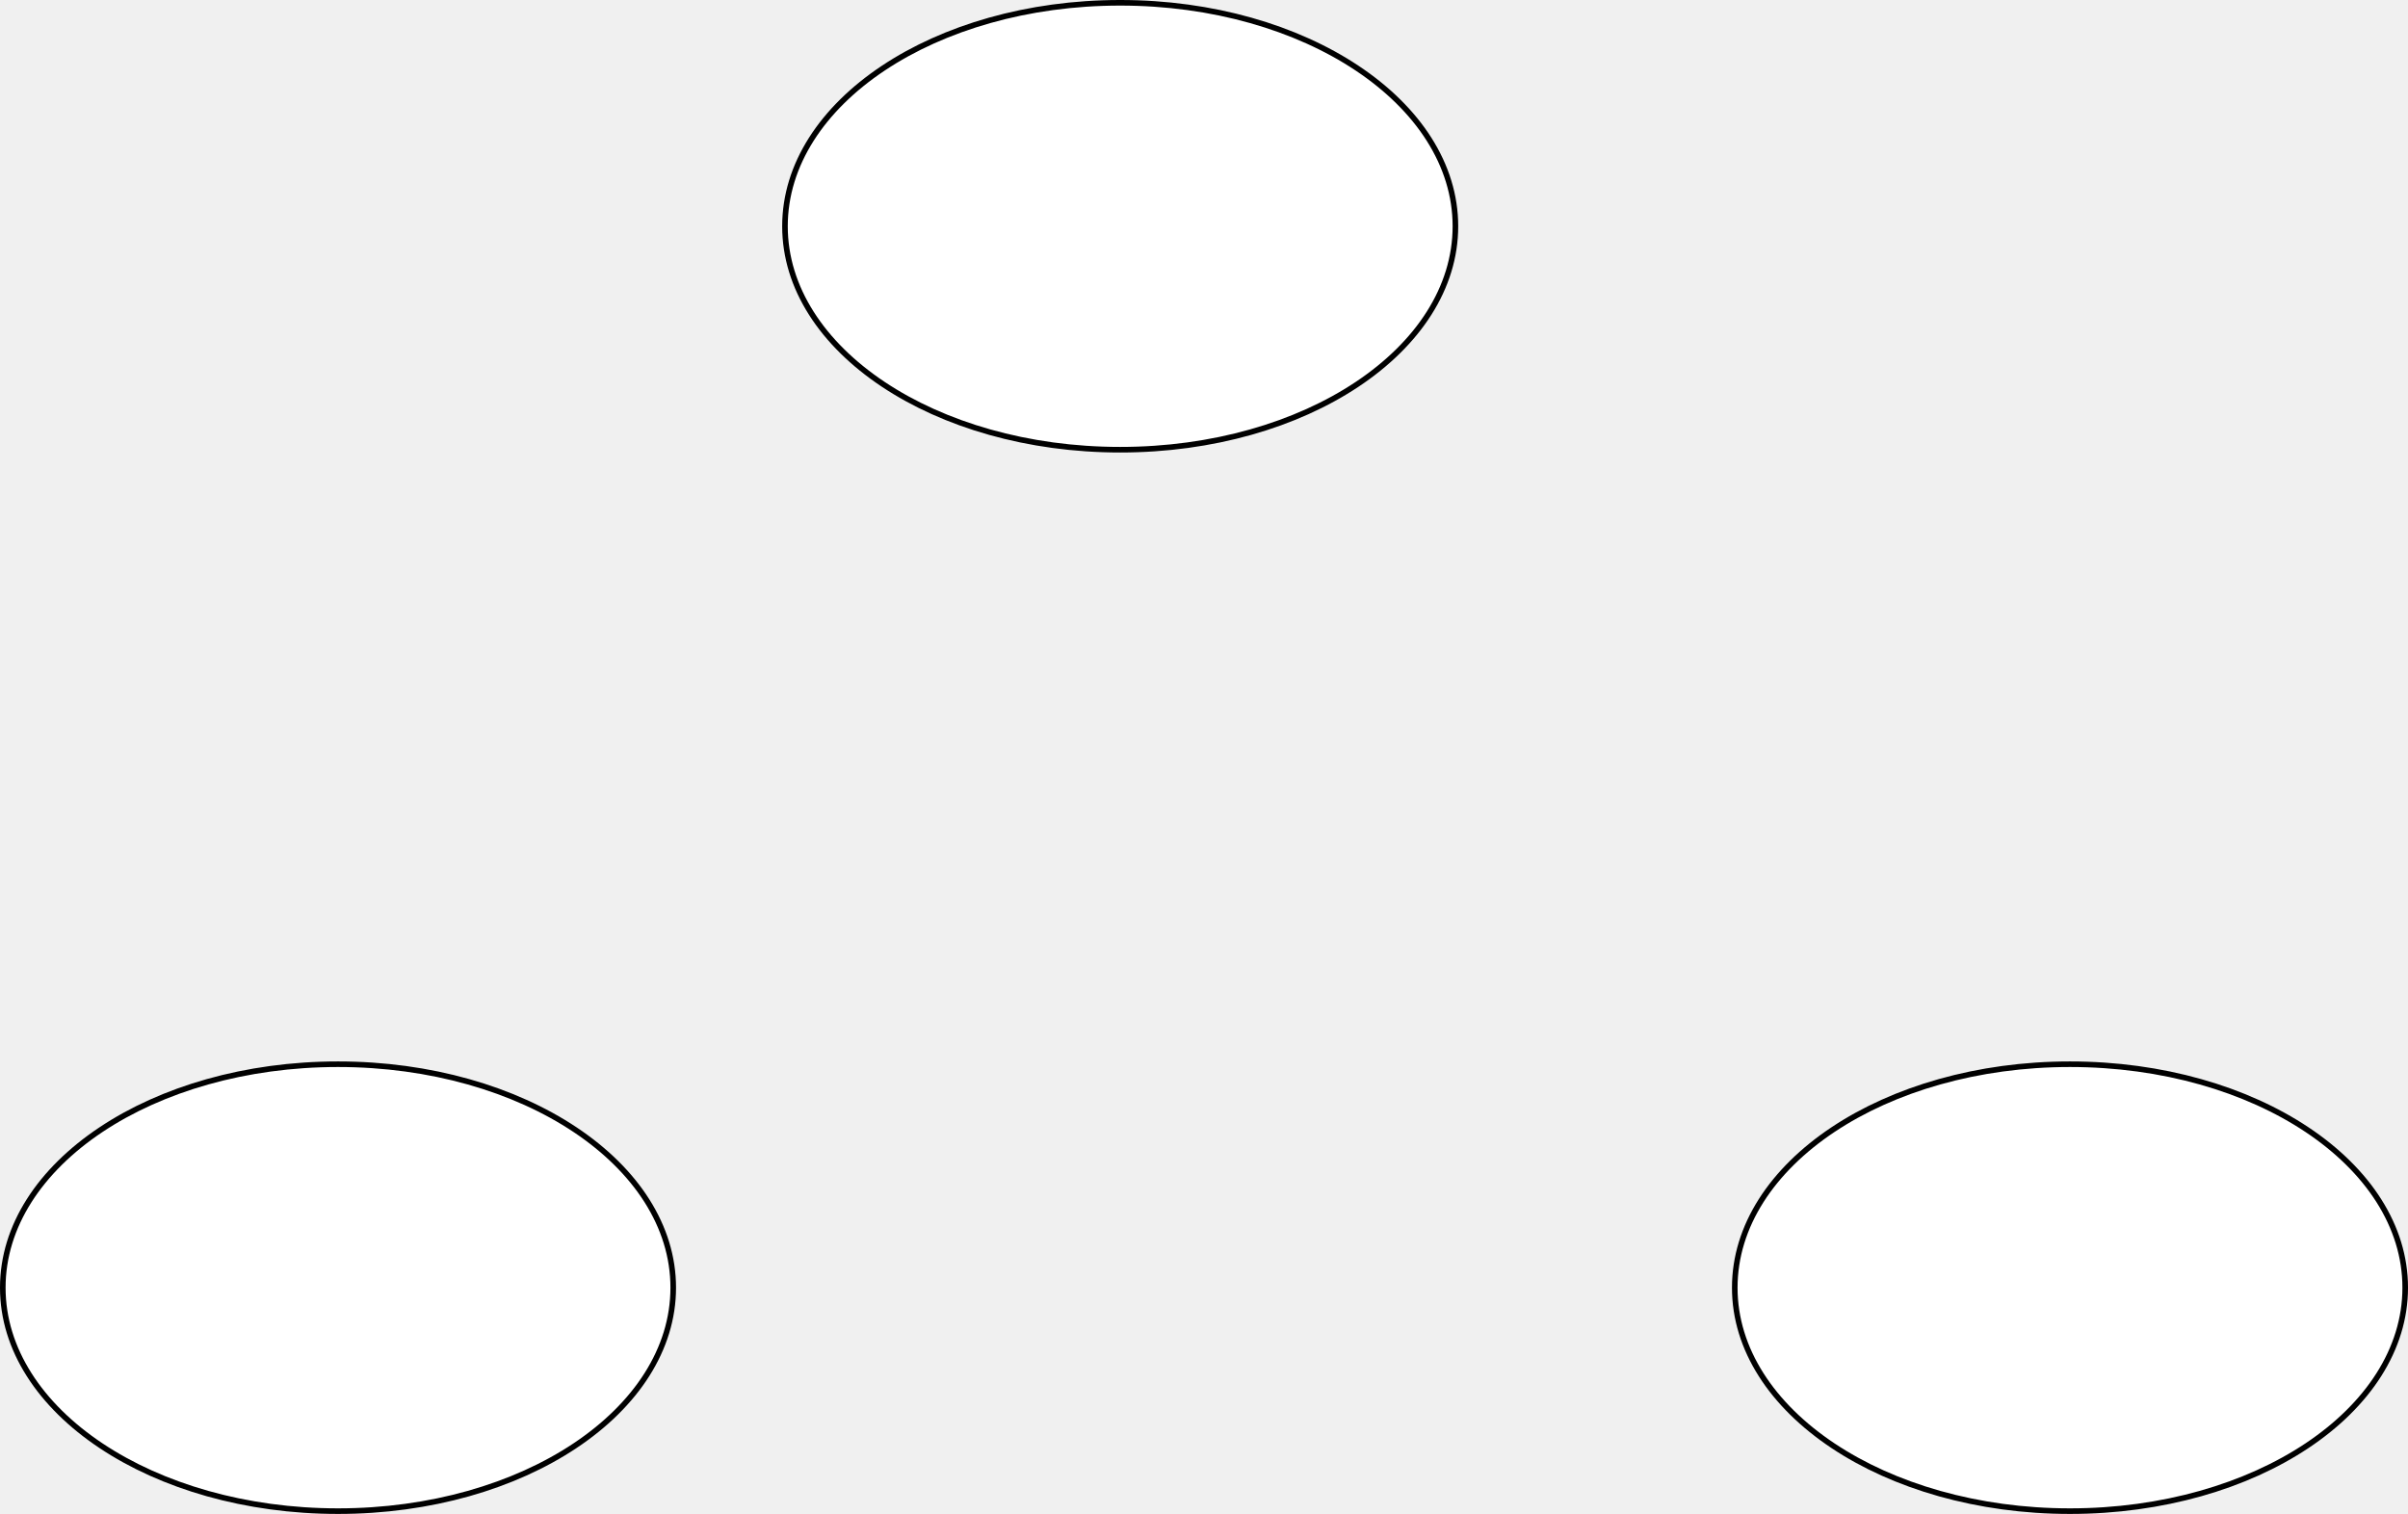
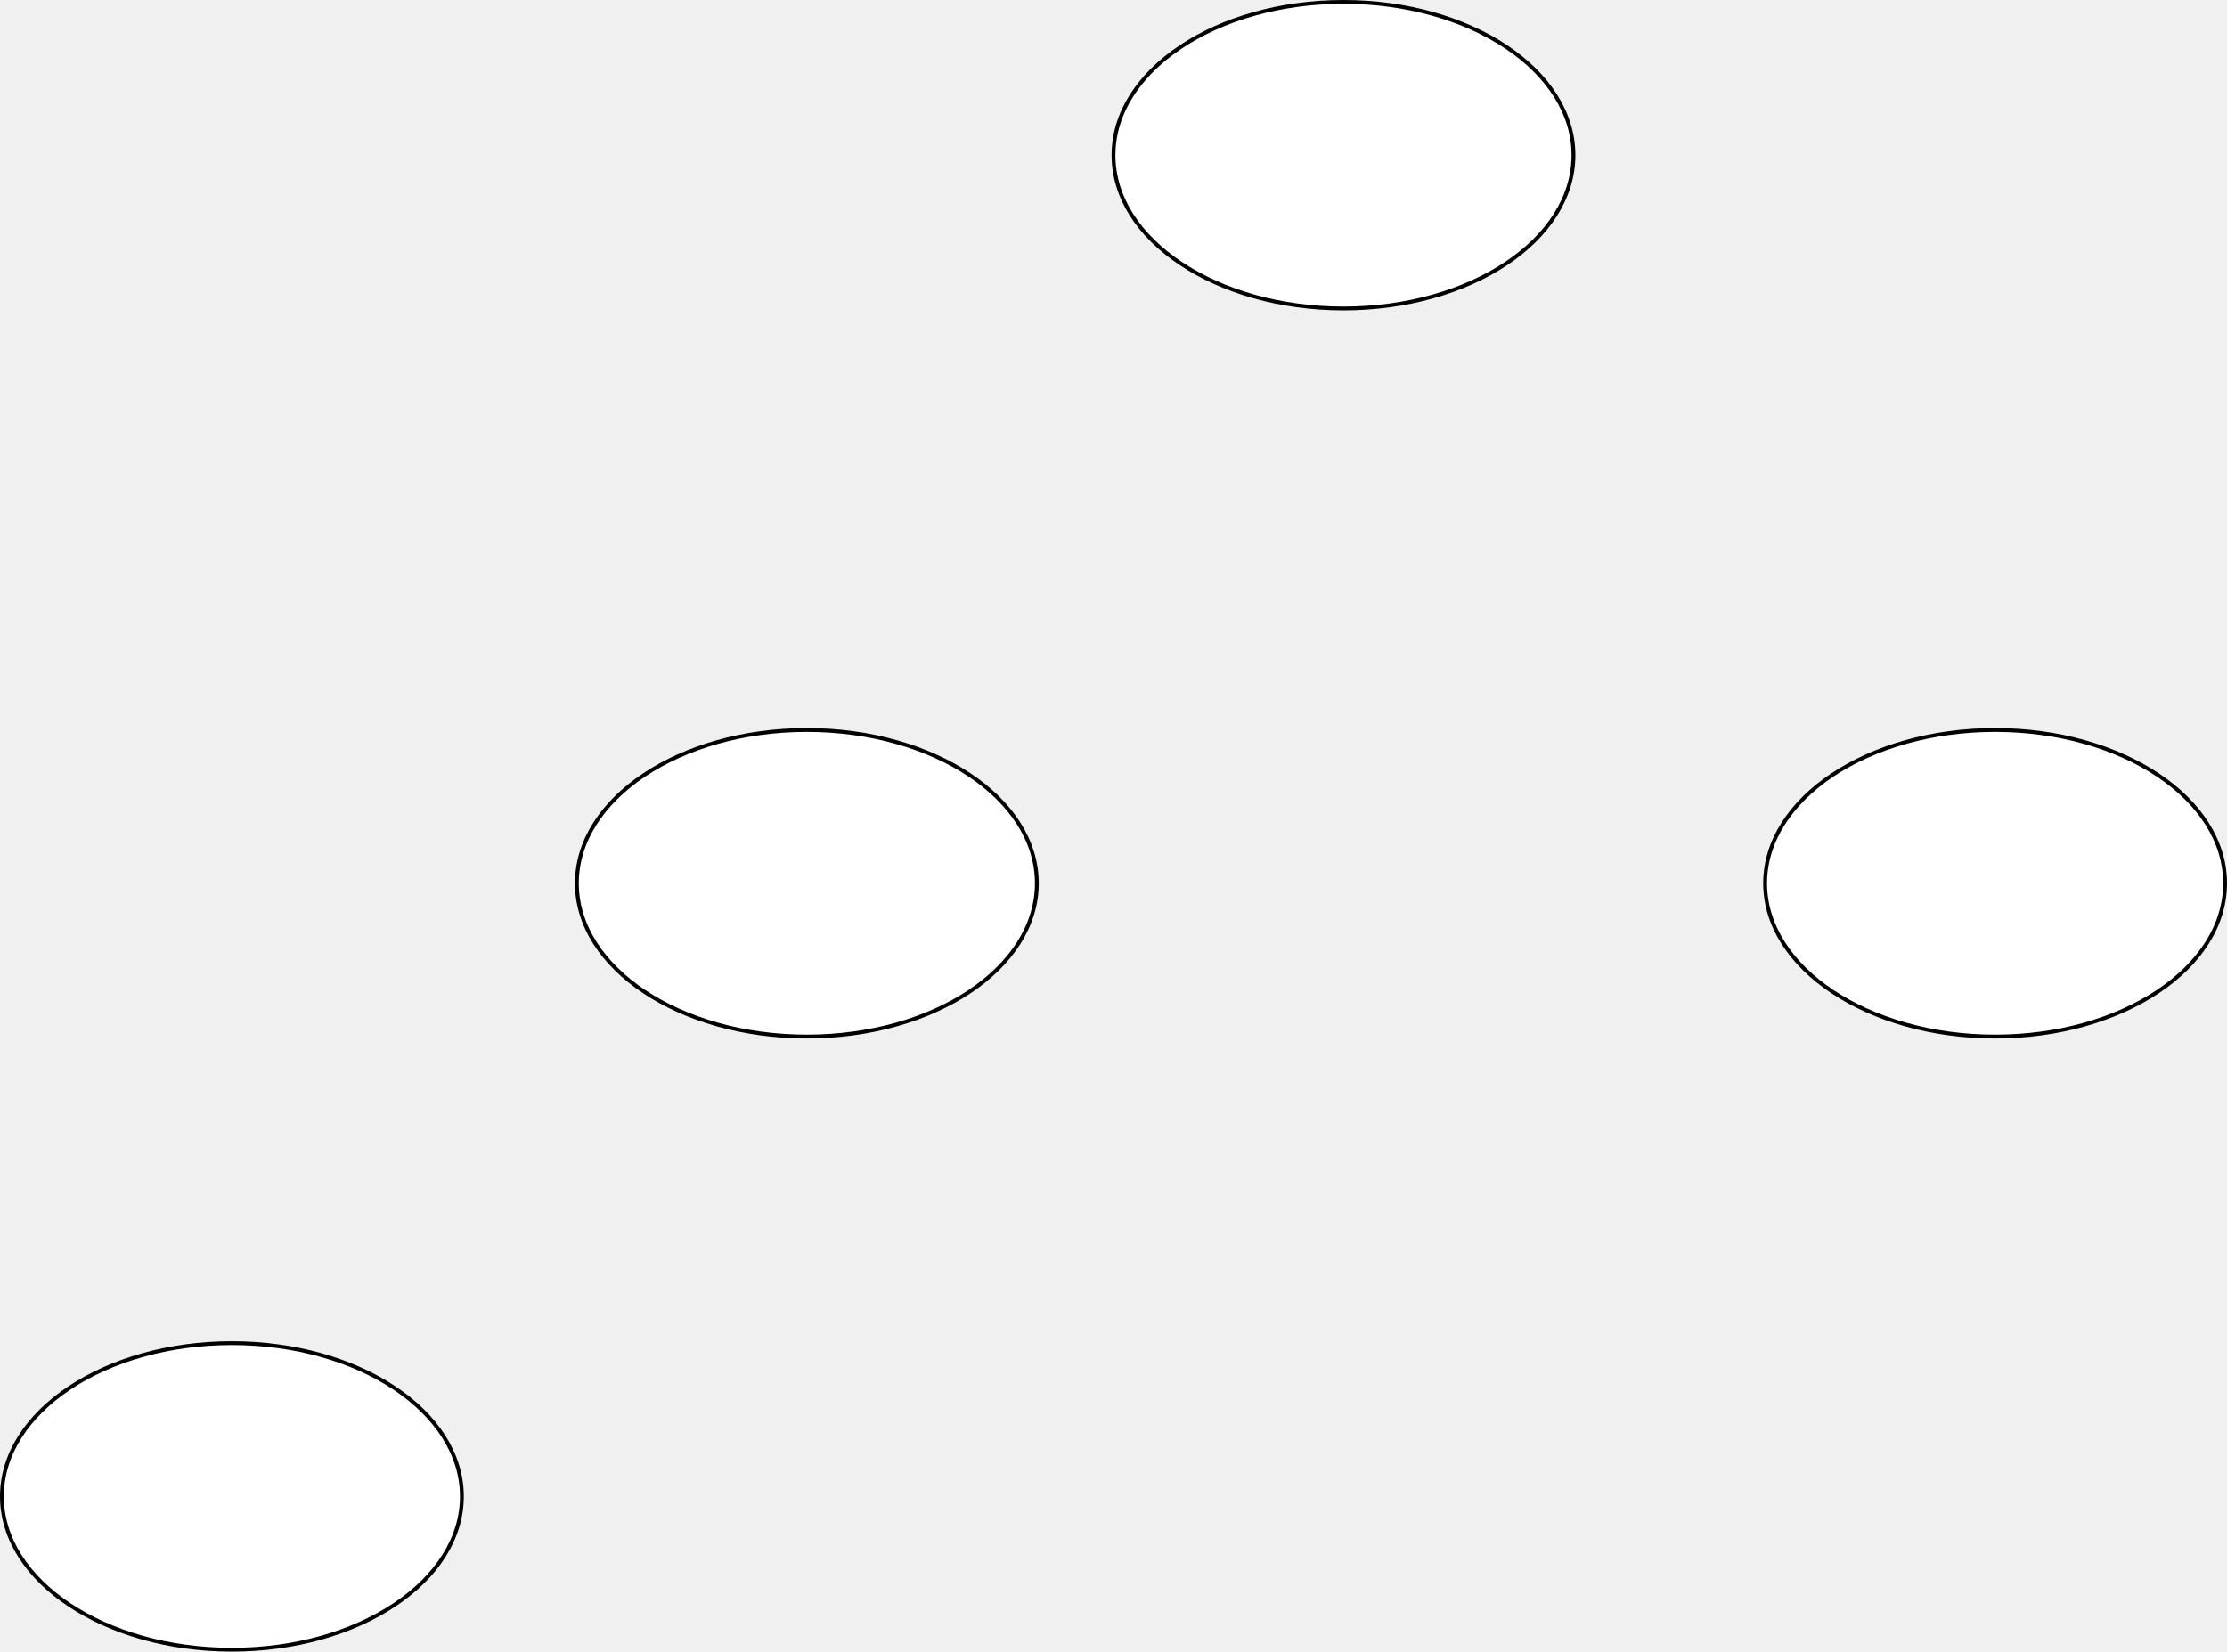
- <svg xmlns="http://www.w3.org/2000/svg" version="1.1" width="431px" height="271px" viewBox="-0.5 -0.5 431 271" content="&lt;mxfile host=&quot;app.diagrams.net&quot; modified=&quot;2021-04-16T17:43:26.968Z&quot; agent=&quot;5.0 (X11; Linux x86_64) AppleWebKit/537.36 (KHTML, like Gecko) Chrome/90.0.443.72 Safari/537.36&quot; etag=&quot;U89Cd7RNaHHTSX3pOw9A&quot; version=&quot;14.6.1&quot; type=&quot;github&quot;&gt;&lt;diagram id=&quot;uUUSJsalyCbWoxh345sE&quot; name=&quot;Page-1&quot;&gt;zZTPT4MwFID/Go4mlCob17G5HfRgMDHxVuFJGwtlXSewv94ir/zIskQvugvp+97ra/sV8GhcNFvNKv6oMpBe4GeNR9deECwXkX12oO1BSMIe5FpkPSIjSMQJEPpIjyKDw6zQKCWNqOYwVWUJqZkxprWq52XvSs5XrVgOZyBJmTynLyIzHGno+2NiByLnuHTkEgVzxQgOnGWqniC68WislTL9qGhikJ0756Wfd38hO2xMQ2l+MiHew+lpscp3ev12+/D88brPtzfY5ZPJIx4YN2taZ8B2sbJtsKq5MJBULO0ytb1uy7gppI2IHWIr0Aaai3skw8ntGwOqAKNbW4ITKEVZ+LYQF9cT904on2hfImN43fnQejRiByjlF4KC6xJEorkgGvy3IHpdgu78vxNkw/Hz/c5N/oF08wU=&lt;/diagram&gt;&lt;/mxfile&gt;" resource="https://app.diagrams.net/index.html#Hmikee-AI%2FData-Structures-and-Algorithms%2Fmain%2FUntitled%20Diagram.svg">
+ <svg xmlns="http://www.w3.org/2000/svg" version="1.1" width="581px" height="431px" viewBox="-0.5 -0.5 581 431" content="&lt;mxfile host=&quot;app.diagrams.net&quot; modified=&quot;2021-04-16T17:43:34.633Z&quot; agent=&quot;5.0 (X11; Linux x86_64) AppleWebKit/537.36 (KHTML, like Gecko) Chrome/90.0.443.72 Safari/537.36&quot; etag=&quot;hxcnQf7WxzezVeD_S1LD&quot; version=&quot;14.6.1&quot; type=&quot;github&quot;&gt;&lt;diagram id=&quot;uUUSJsalyCbWoxh345sE&quot; name=&quot;Page-1&quot;&gt;zZU9b4MwEEB/DWMlwDSBNSRNhnaoqFSpmwsXbNXExHEK5NfXlOPDiiK1Q1UW5Ht3PtvPCBwSF/VW0ZI9yQyE47tZ7ZC14/vhMjLPFjQdWHiLDuSKZx3yRpDwCyB0kZ55BierUEspNC9tmMrDAVJtMaqUrOyyvRT2qiXN4QokKRXX9JVnmiFduO6Y2AHPGS4d9YmC9sUIToxmspogsnFIrKTU3aioYxCtu95LN+/hRnbYmIKD/smE+AiX5+Uq36n1e/D48vF2zLd32OWTijMeGDerm96A6WJkm2BVMa4hKWnaZipz3YYxXQgTeWaIrUBpqG/u0RtObt4YkAVo1ZgSnEAIysK3xevjauK+F8om2kNkFK87H1qPRswApfxCkD8vQV5kCyL+fwsi8xJ0785NUDAvQYHtJwj/zo8Jx8/bd27yjyCbLw==&lt;/diagram&gt;&lt;/mxfile&gt;" resource="https://app.diagrams.net/index.html#Hmikee-AI%2FData-Structures-and-Algorithms%2Fmain%2FUntitled%20Diagram.svg">
  <defs />
  <g>
-     <ellipse cx="200" cy="40" rx="60" ry="40" fill="#ffffff" stroke="#000000" pointer-events="all" />
-     <ellipse cx="60" cy="230" rx="60" ry="40" fill="#ffffff" stroke="#000000" pointer-events="all" />
-     <ellipse cx="370" cy="230" rx="60" ry="40" fill="#ffffff" stroke="#000000" pointer-events="all" />
+     <ellipse cx="350" cy="40" rx="60" ry="40" fill="#ffffff" stroke="#000000" pointer-events="all" />
+     <ellipse cx="210" cy="230" rx="60" ry="40" fill="#ffffff" stroke="#000000" pointer-events="all" />
+     <ellipse cx="520" cy="230" rx="60" ry="40" fill="#ffffff" stroke="#000000" pointer-events="all" />
+     <ellipse cx="60" cy="390" rx="60" ry="40" fill="#ffffff" stroke="#000000" pointer-events="all" />
  </g>
</svg>
